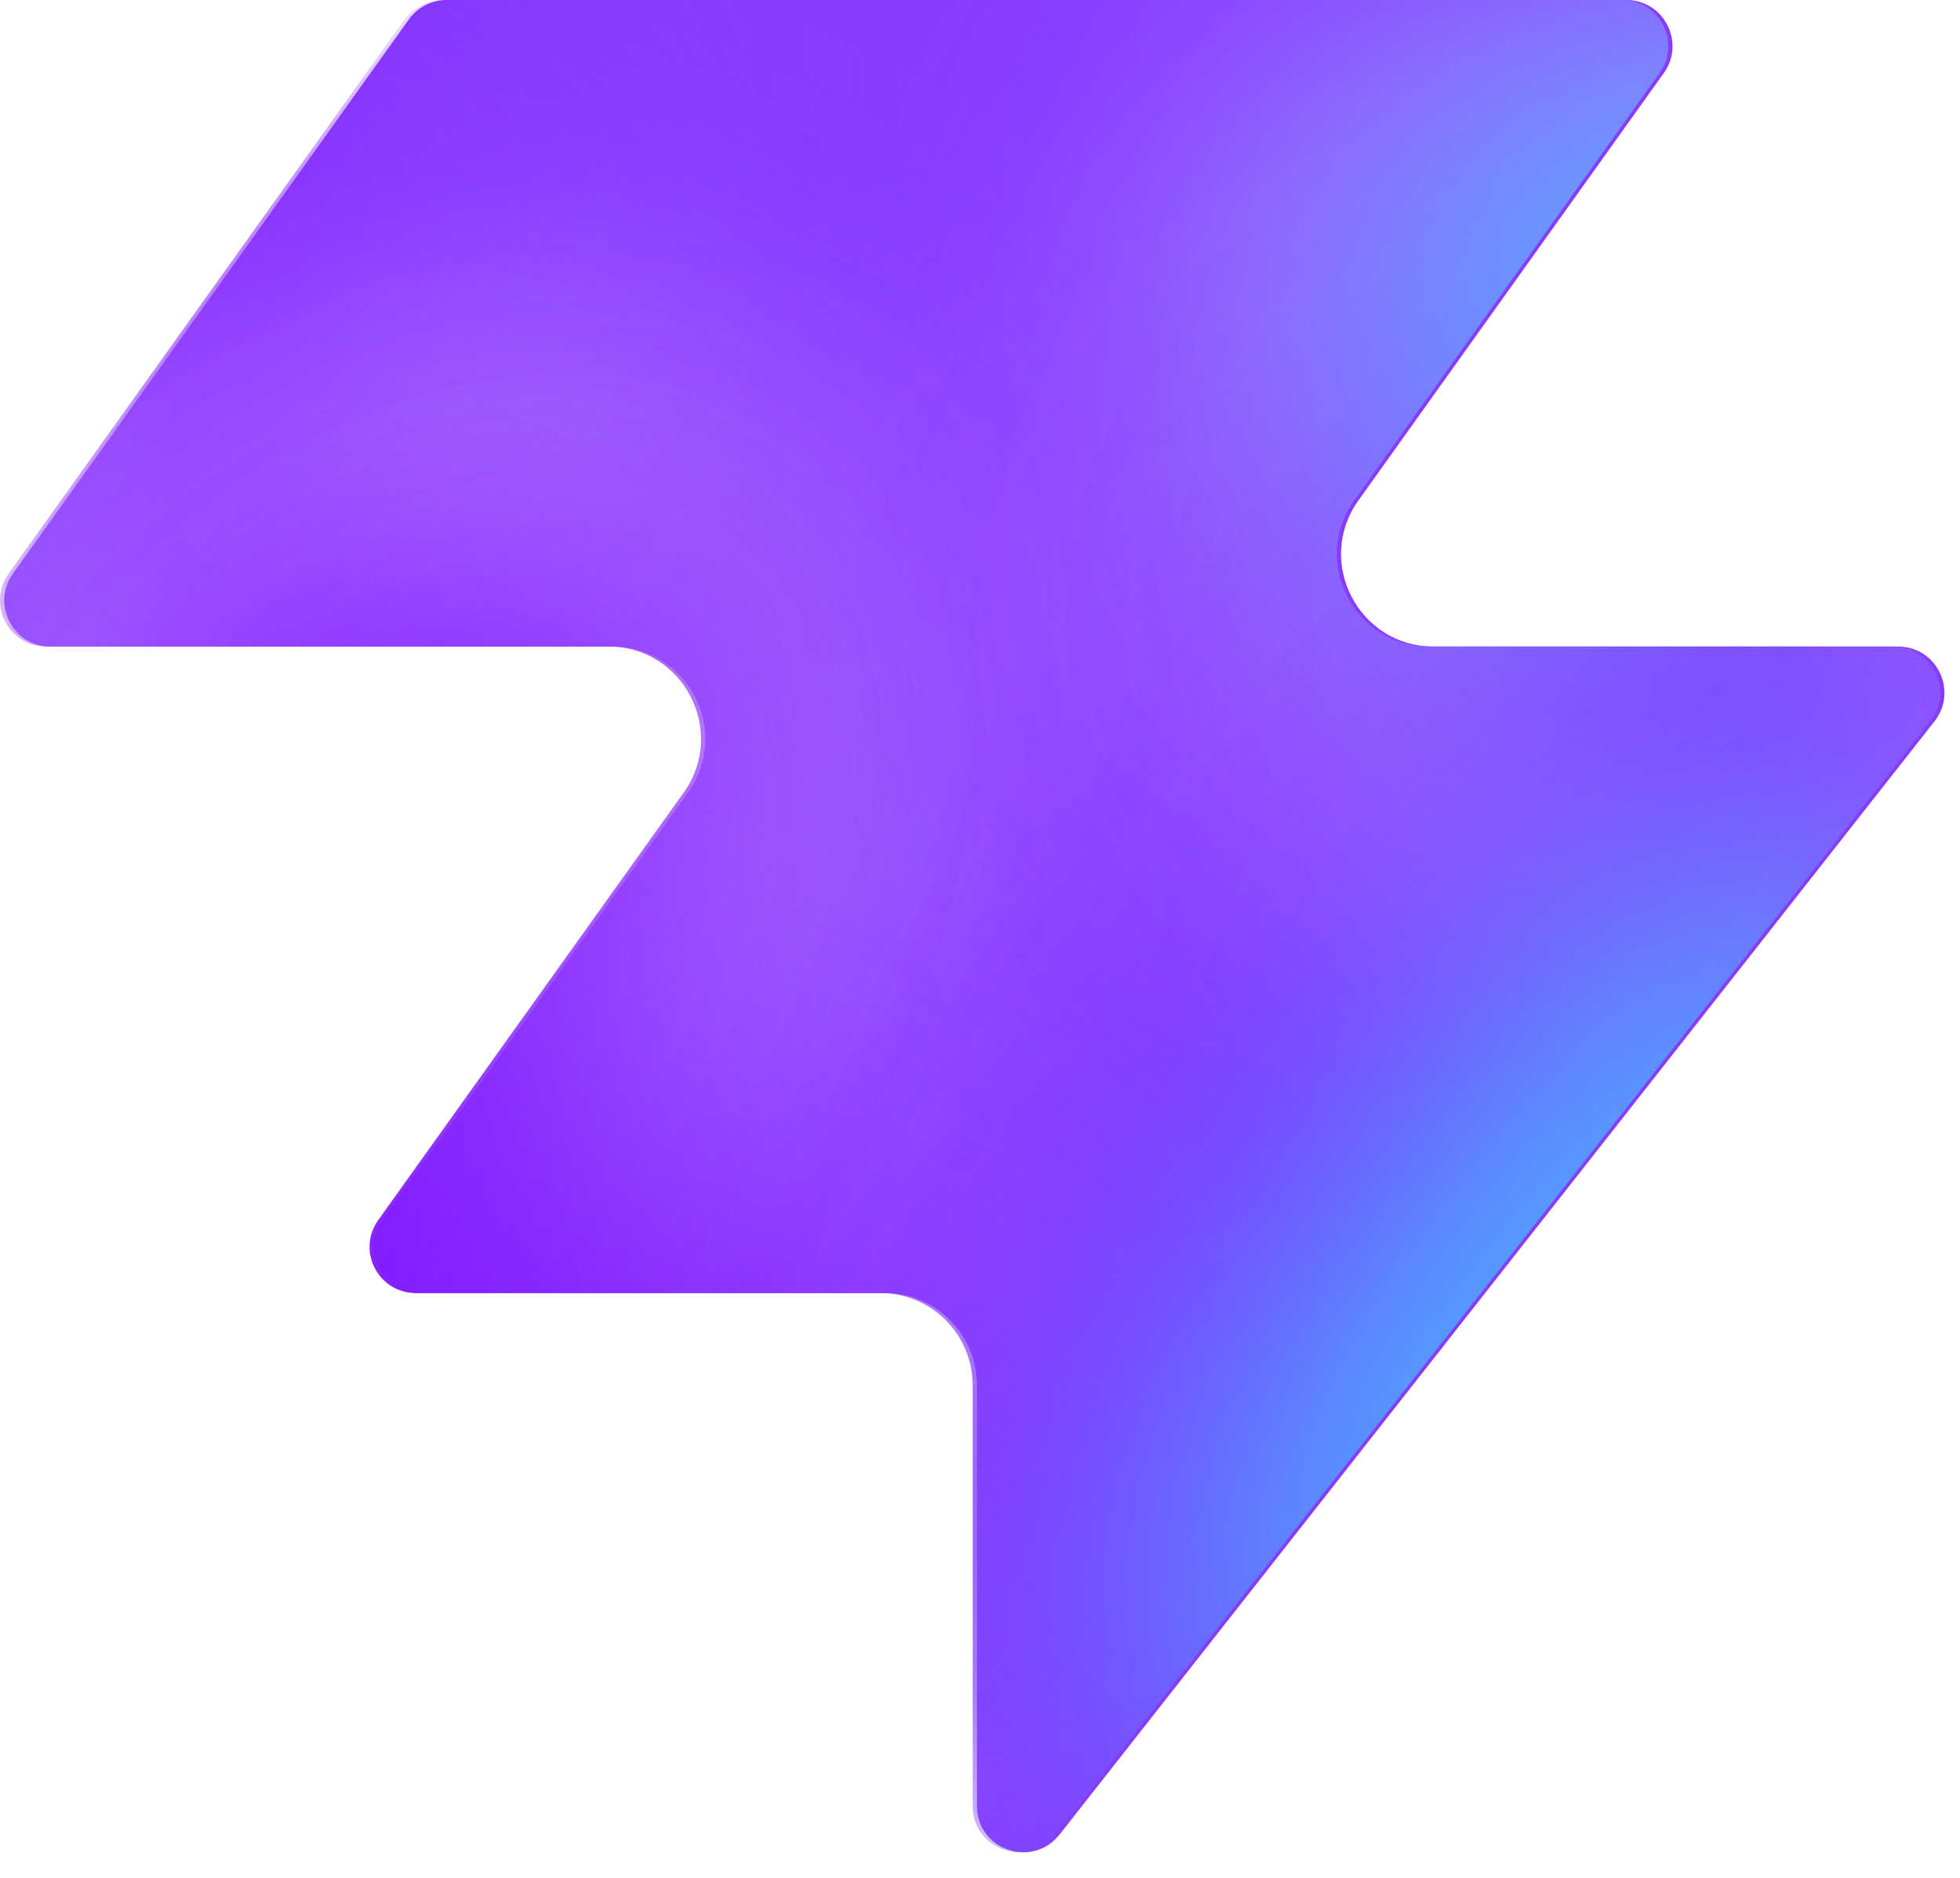
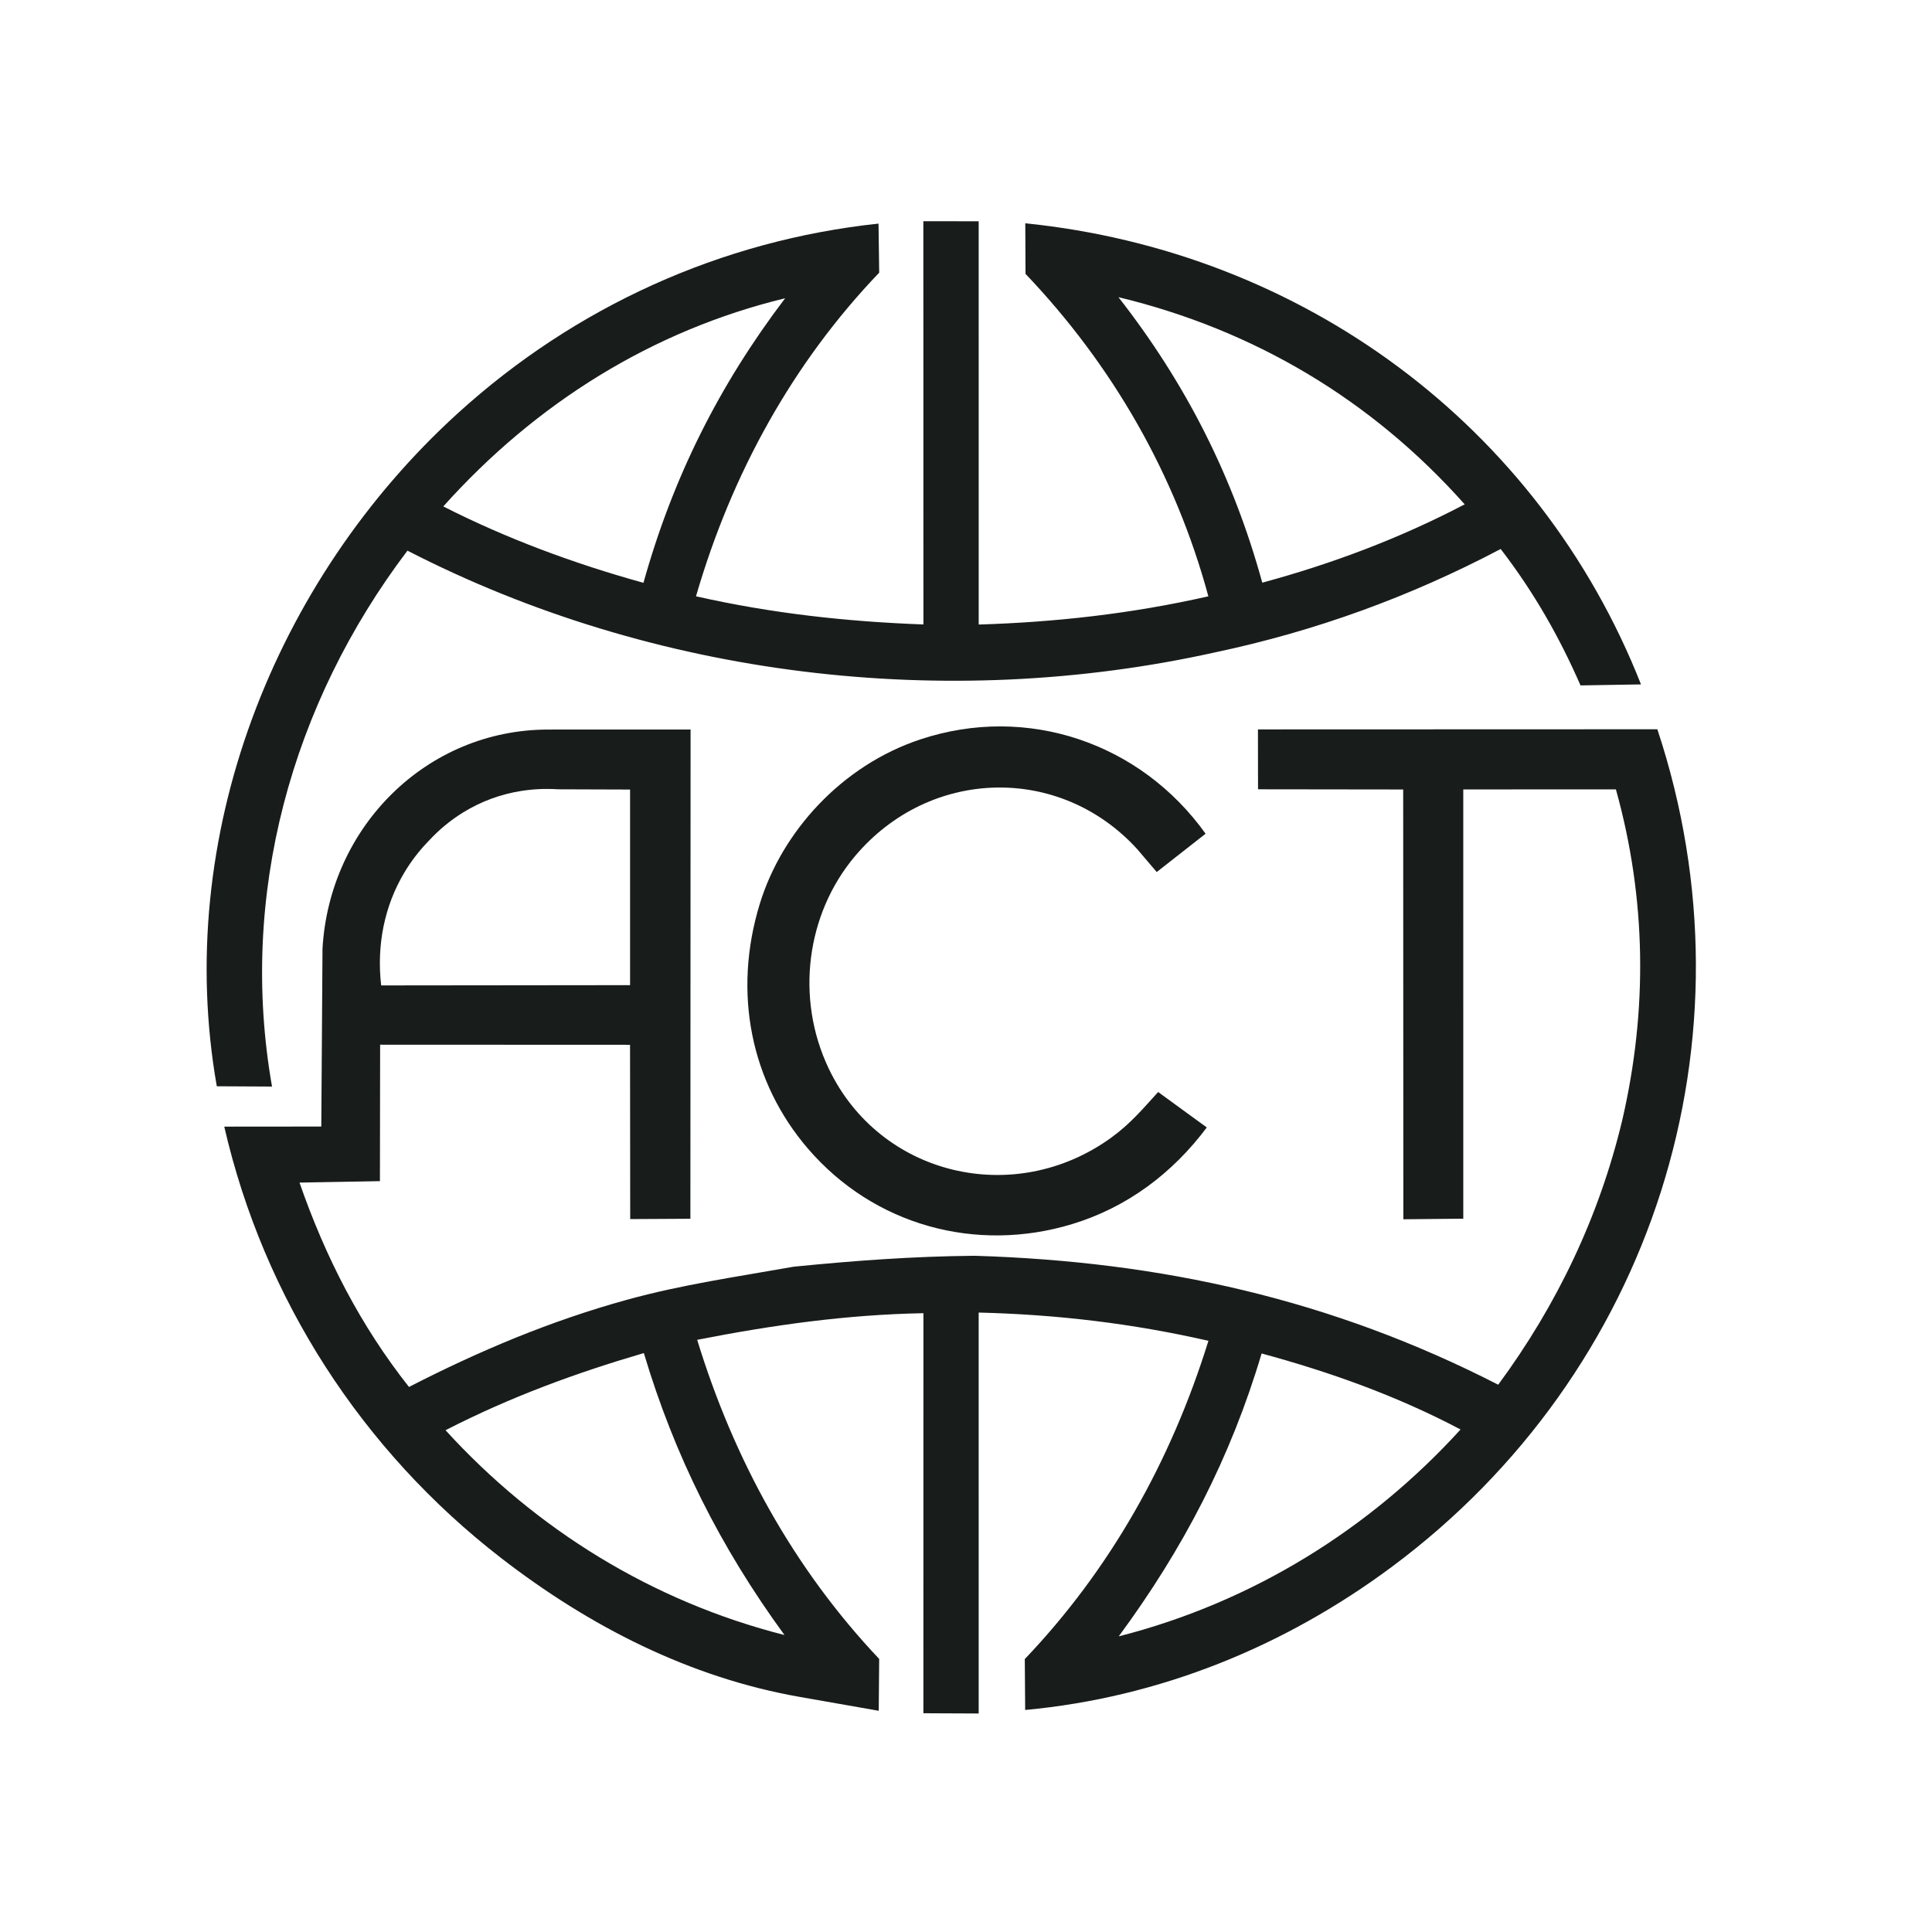
- <svg xmlns="http://www.w3.org/2000/svg" width="48" height="46" fill="none" viewBox="0 0 48 46">
-   <path fill="#863bff" d="M25.946 44.938c-.664.845-2.021.375-2.021-.698V33.937a2.26 2.26 0 0 0-2.262-2.262H10.287c-.92 0-1.456-1.04-.92-1.788l7.48-10.471c1.07-1.497 0-3.578-1.842-3.578H1.237c-.92 0-1.456-1.04-.92-1.788L10.013.474c.214-.297.556-.474.92-.474h28.894c.92 0 1.456 1.04.92 1.788l-7.48 10.471c-1.07 1.498 0 3.579 1.842 3.579h11.377c.943 0 1.473 1.088.89 1.83L25.947 44.94z" style="fill:#863bff;fill:color(display-p3 .525 .23 1);fill-opacity:1" />
-   <mask id="a" width="48" height="46" x="0" y="0" maskUnits="userSpaceOnUse" style="mask-type:alpha">
-     <path fill="#000" d="M25.842 44.938c-.664.844-2.021.375-2.021-.698V33.937a2.26 2.26 0 0 0-2.262-2.262H10.183c-.92 0-1.456-1.04-.92-1.788l7.48-10.471c1.07-1.498 0-3.579-1.842-3.579H1.133c-.92 0-1.456-1.04-.92-1.787L9.91.473c.214-.297.556-.474.92-.474h28.894c.92 0 1.456 1.04.92 1.788l-7.48 10.471c-1.07 1.498 0 3.578 1.842 3.578h11.377c.943 0 1.473 1.088.89 1.832L25.843 44.94z" style="fill:#000;fill-opacity:1" />
-   </mask>
-   <g mask="url(#a)">
-     <g filter="url(#b)">
-       <ellipse cx="5.508" cy="14.704" fill="#ede6ff" rx="5.508" ry="14.704" style="fill:#ede6ff;fill:color(display-p3 .927 .903 1);fill-opacity:1" transform="matrix(.00324 1 1 -.00324 -4.47 31.516)" />
-     </g>
-     <g filter="url(#c)">
-       <ellipse cx="10.399" cy="29.851" fill="#ede6ff" rx="10.399" ry="29.851" style="fill:#ede6ff;fill:color(display-p3 .927 .903 1);fill-opacity:1" transform="matrix(.00324 1 1 -.00324 -39.328 7.883)" />
-     </g>
-     <g filter="url(#d)">
-       <ellipse cx="5.508" cy="30.487" fill="#7e14ff" rx="5.508" ry="30.487" style="fill:#7e14ff;fill:color(display-p3 .492 .077 1);fill-opacity:1" transform="rotate(89.814 -25.913 -14.639)scale(1 -1)" />
-     </g>
-     <g filter="url(#e)">
-       <ellipse cx="5.508" cy="30.599" fill="#7e14ff" rx="5.508" ry="30.599" style="fill:#7e14ff;fill:color(display-p3 .492 .077 1);fill-opacity:1" transform="rotate(89.814 -32.644 -3.334)scale(1 -1)" />
-     </g>
-     <g filter="url(#f)">
-       <ellipse cx="5.508" cy="30.599" fill="#7e14ff" rx="5.508" ry="30.599" style="fill:#7e14ff;fill:color(display-p3 .492 .077 1);fill-opacity:1" transform="matrix(.00324 1 1 -.00324 -34.34 30.47)" />
-     </g>
-     <g filter="url(#g)">
-       <ellipse cx="14.072" cy="22.078" fill="#ede6ff" rx="14.072" ry="22.078" style="fill:#ede6ff;fill:color(display-p3 .927 .903 1);fill-opacity:1" transform="rotate(93.35 24.506 48.493)scale(-1 1)" />
-     </g>
-     <g filter="url(#h)">
-       <ellipse cx="3.47" cy="21.501" fill="#7e14ff" rx="3.47" ry="21.501" style="fill:#7e14ff;fill:color(display-p3 .492 .077 1);fill-opacity:1" transform="rotate(89.009 28.708 47.59)scale(-1 1)" />
-     </g>
-     <g filter="url(#i)">
-       <ellipse cx="3.47" cy="21.501" fill="#7e14ff" rx="3.47" ry="21.501" style="fill:#7e14ff;fill:color(display-p3 .492 .077 1);fill-opacity:1" transform="rotate(89.009 28.708 47.59)scale(-1 1)" />
-     </g>
-     <g filter="url(#j)">
-       <ellipse cx=".387" cy="8.972" fill="#7e14ff" rx="4.407" ry="29.108" style="fill:#7e14ff;fill:color(display-p3 .492 .077 1);fill-opacity:1" transform="rotate(39.51 .387 8.972)" />
-     </g>
-     <g filter="url(#k)">
-       <ellipse cx="47.523" cy="-6.092" fill="#7e14ff" rx="4.407" ry="29.108" style="fill:#7e14ff;fill:color(display-p3 .492 .077 1);fill-opacity:1" transform="rotate(37.892 47.523 -6.092)" />
-     </g>
-     <g filter="url(#l)">
-       <ellipse cx="41.412" cy="6.333" fill="#47bfff" rx="5.971" ry="9.665" style="fill:#47bfff;fill:color(display-p3 .28 .748 1);fill-opacity:1" transform="rotate(37.892 41.412 6.333)" />
-     </g>
-     <g filter="url(#m)">
-       <ellipse cx="-1.879" cy="38.332" fill="#7e14ff" rx="4.407" ry="29.108" style="fill:#7e14ff;fill:color(display-p3 .492 .077 1);fill-opacity:1" transform="rotate(37.892 -1.88 38.332)" />
-     </g>
-     <g filter="url(#n)">
-       <ellipse cx="-1.879" cy="38.332" fill="#7e14ff" rx="4.407" ry="29.108" style="fill:#7e14ff;fill:color(display-p3 .492 .077 1);fill-opacity:1" transform="rotate(37.892 -1.88 38.332)" />
-     </g>
-     <g filter="url(#o)">
-       <ellipse cx="35.651" cy="29.907" fill="#7e14ff" rx="4.407" ry="29.108" style="fill:#7e14ff;fill:color(display-p3 .492 .077 1);fill-opacity:1" transform="rotate(37.892 35.651 29.907)" />
-     </g>
-     <g filter="url(#p)">
-       <ellipse cx="38.418" cy="32.4" fill="#47bfff" rx="5.971" ry="15.297" style="fill:#47bfff;fill:color(display-p3 .28 .748 1);fill-opacity:1" transform="rotate(37.892 38.418 32.4)" />
-     </g>
-   </g>
-   <defs>
-     <filter id="b" width="60.045" height="41.654" x="-19.77" y="16.149" color-interpolation-filters="sRGB" filterUnits="userSpaceOnUse">
-       <feFlood flood-opacity="0" result="BackgroundImageFix" />
-       <feBlend in="SourceGraphic" in2="BackgroundImageFix" result="shape" />
-       <feGaussianBlur result="effect1_foregroundBlur_2002_17158" stdDeviation="7.659" />
-     </filter>
-     <filter id="c" width="90.34" height="51.437" x="-54.613" y="-7.533" color-interpolation-filters="sRGB" filterUnits="userSpaceOnUse">
-       <feFlood flood-opacity="0" result="BackgroundImageFix" />
-       <feBlend in="SourceGraphic" in2="BackgroundImageFix" result="shape" />
-       <feGaussianBlur result="effect1_foregroundBlur_2002_17158" stdDeviation="7.659" />
-     </filter>
-     <filter id="d" width="79.355" height="29.4" x="-49.64" y="2.03" color-interpolation-filters="sRGB" filterUnits="userSpaceOnUse">
-       <feFlood flood-opacity="0" result="BackgroundImageFix" />
-       <feBlend in="SourceGraphic" in2="BackgroundImageFix" result="shape" />
-       <feGaussianBlur result="effect1_foregroundBlur_2002_17158" stdDeviation="4.596" />
-     </filter>
-     <filter id="e" width="79.579" height="29.4" x="-45.045" y="20.029" color-interpolation-filters="sRGB" filterUnits="userSpaceOnUse">
-       <feFlood flood-opacity="0" result="BackgroundImageFix" />
-       <feBlend in="SourceGraphic" in2="BackgroundImageFix" result="shape" />
-       <feGaussianBlur result="effect1_foregroundBlur_2002_17158" stdDeviation="4.596" />
-     </filter>
-     <filter id="f" width="79.579" height="29.4" x="-43.513" y="21.178" color-interpolation-filters="sRGB" filterUnits="userSpaceOnUse">
-       <feFlood flood-opacity="0" result="BackgroundImageFix" />
-       <feBlend in="SourceGraphic" in2="BackgroundImageFix" result="shape" />
-       <feGaussianBlur result="effect1_foregroundBlur_2002_17158" stdDeviation="4.596" />
-     </filter>
-     <filter id="g" width="74.749" height="58.852" x="15.756" y="-17.901" color-interpolation-filters="sRGB" filterUnits="userSpaceOnUse">
-       <feFlood flood-opacity="0" result="BackgroundImageFix" />
-       <feBlend in="SourceGraphic" in2="BackgroundImageFix" result="shape" />
-       <feGaussianBlur result="effect1_foregroundBlur_2002_17158" stdDeviation="7.659" />
-     </filter>
-     <filter id="h" width="61.377" height="25.362" x="23.548" y="2.284" color-interpolation-filters="sRGB" filterUnits="userSpaceOnUse">
-       <feFlood flood-opacity="0" result="BackgroundImageFix" />
-       <feBlend in="SourceGraphic" in2="BackgroundImageFix" result="shape" />
-       <feGaussianBlur result="effect1_foregroundBlur_2002_17158" stdDeviation="4.596" />
-     </filter>
-     <filter id="i" width="61.377" height="25.362" x="23.548" y="2.284" color-interpolation-filters="sRGB" filterUnits="userSpaceOnUse">
-       <feFlood flood-opacity="0" result="BackgroundImageFix" />
-       <feBlend in="SourceGraphic" in2="BackgroundImageFix" result="shape" />
-       <feGaussianBlur result="effect1_foregroundBlur_2002_17158" stdDeviation="4.596" />
-     </filter>
-     <filter id="j" width="56.045" height="63.649" x="-27.636" y="-22.853" color-interpolation-filters="sRGB" filterUnits="userSpaceOnUse">
-       <feFlood flood-opacity="0" result="BackgroundImageFix" />
-       <feBlend in="SourceGraphic" in2="BackgroundImageFix" result="shape" />
-       <feGaussianBlur result="effect1_foregroundBlur_2002_17158" stdDeviation="4.596" />
-     </filter>
-     <filter id="k" width="54.814" height="64.646" x="20.116" y="-38.415" color-interpolation-filters="sRGB" filterUnits="userSpaceOnUse">
-       <feFlood flood-opacity="0" result="BackgroundImageFix" />
-       <feBlend in="SourceGraphic" in2="BackgroundImageFix" result="shape" />
-       <feGaussianBlur result="effect1_foregroundBlur_2002_17158" stdDeviation="4.596" />
-     </filter>
-     <filter id="l" width="33.541" height="35.313" x="24.641" y="-11.323" color-interpolation-filters="sRGB" filterUnits="userSpaceOnUse">
-       <feFlood flood-opacity="0" result="BackgroundImageFix" />
-       <feBlend in="SourceGraphic" in2="BackgroundImageFix" result="shape" />
-       <feGaussianBlur result="effect1_foregroundBlur_2002_17158" stdDeviation="4.596" />
-     </filter>
-     <filter id="m" width="54.814" height="64.646" x="-29.286" y="6.009" color-interpolation-filters="sRGB" filterUnits="userSpaceOnUse">
-       <feFlood flood-opacity="0" result="BackgroundImageFix" />
-       <feBlend in="SourceGraphic" in2="BackgroundImageFix" result="shape" />
-       <feGaussianBlur result="effect1_foregroundBlur_2002_17158" stdDeviation="4.596" />
-     </filter>
-     <filter id="n" width="54.814" height="64.646" x="-29.286" y="6.009" color-interpolation-filters="sRGB" filterUnits="userSpaceOnUse">
-       <feFlood flood-opacity="0" result="BackgroundImageFix" />
-       <feBlend in="SourceGraphic" in2="BackgroundImageFix" result="shape" />
-       <feGaussianBlur result="effect1_foregroundBlur_2002_17158" stdDeviation="4.596" />
-     </filter>
-     <filter id="o" width="54.814" height="64.646" x="8.244" y="-2.416" color-interpolation-filters="sRGB" filterUnits="userSpaceOnUse">
-       <feFlood flood-opacity="0" result="BackgroundImageFix" />
-       <feBlend in="SourceGraphic" in2="BackgroundImageFix" result="shape" />
-       <feGaussianBlur result="effect1_foregroundBlur_2002_17158" stdDeviation="4.596" />
-     </filter>
-     <filter id="p" width="39.409" height="43.623" x="18.713" y="10.588" color-interpolation-filters="sRGB" filterUnits="userSpaceOnUse">
-       <feFlood flood-opacity="0" result="BackgroundImageFix" />
-       <feBlend in="SourceGraphic" in2="BackgroundImageFix" result="shape" />
-       <feGaussianBlur result="effect1_foregroundBlur_2002_17158" stdDeviation="4.596" />
-     </filter>
-   </defs>
+ <svg xmlns="http://www.w3.org/2000/svg" viewBox="310 165 340 340" fill="#181c1a">
+   <path transform="matrix(1,0,0,-1,505.5365,365.2228)" d="M0 0C3.375 2.441 5.536 5.032 8.279 8.045L16.838 1.81C10.833-6.222 2.837-12.255-6.869-15.2-23.754-20.324-41.734-15.445-53.366-1.902-63.384 9.762-66.639 25.518-61.812 41.208-57.93 53.828-47.45 65.518-33.509 70.122-14.765 76.313 5.205 69.498 16.628 53.501L8.025 46.759 4.605 50.779C-9.002 65.724-31.919 65.151-45.054 49.575-53.676 39.352-55.569 24.544-49.722 12.23-40.724-6.719-17.045-12.327 0 0" />
+   <path transform="matrix(1,0,0,-1,532.1397,267.5411)" d="M0 0C-5.117 18.647-13.483 35.121-25.314 50.244-1.55 44.517 19.175 32.272 35.62 13.786 24.201 7.797 12.314 3.342 0 0M-144.126 13.419C-127.799 31.651-107.268 44.403-83.967 50.054-95.608 34.737-103.733 18.48-108.903-.025-121.261 3.399-133.08 7.799-144.126 13.419M-41.706 63.247-41.664 54.34C-26.278 38.203-15.245 18.884-9.488-2.402-23.172-5.502-36.495-6.952-49.905-7.37L-49.908 63.601-59.646 63.61-59.632-7.354C-73.175-6.852-86.287-5.415-99.656-2.398-93.399 19.159-82.644 38.657-67.416 54.555L-67.536 63.189C-95.233 60.25-120.973 48.548-141.585 29.802-173.938 .378-191.694-44.833-183.986-88.625L-174.268-88.675C-180.172-55.021-170.866-21.334-150.434 5.635-107.012-16.697-55.582-22.752-8.344-12.274 9.34-8.536 25.969-2.497 41.956 5.928 47.827-1.716 52.265-9.53 56.007-18.079L66.65-17.903C48.639 27.743 7.015 58.279-41.706 63.247" />
+   <path transform="matrix(1,0,0,-1,506.8781,452.972)" d="M0 0C11.372 15.43 19.689 31.429 25.145 49.784 37.104 46.535 48.829 42.383 60.155 36.406 44.213 18.892 23.555 6.002 0 0M-58.822 .234C-82.107 6.146-102.58 18.841-118.472 36.279-107.029 42.147-95.611 46.322-83.573 49.856-78.183 31.808-70.175 15.795-58.822 .234M-129.38 124.95C-128.694 128.303-127.465 131.505-125.705 134.444-124.532 136.403-123.123 138.246-121.481 139.938-119.635 141.947-117.573 143.647-115.342 145.018-112.22 146.937-108.768 148.211-105.118 148.784-103.032 149.111-100.881 149.209-98.689 149.067L-85.995 149.025V114.601L-129.797 114.554C-130.209 118.095-130.066 121.598-129.38 124.95M94.788 159.633 24.498 159.609 24.514 149.068 50.059 149.036 50.088 73.4 60.635 73.504 60.634 149.045 87.494 149.055C92.864 129.807 93.099 110.242 88.614 90.849 84.574 73.944 77.166 58.366 66.784 44.284 37.411 59.338 7.418 65.987-25.409 66.977-36.295 66.873-46.461 66.121-57.197 65.054-67.186 63.276-76.793 61.927-86.622 59.212-100.006 55.516-112.522 50.247-124.904 43.891-133.4 54.639-139.573 66.626-144.17 79.855L-130.017 80.11-129.982 104.123-86.001 104.104-85.973 73.433-75.381 73.491-75.349 159.592-100.387 159.583C-121.829 159.575-138.884 142.451-140.123 121.039L-140.334 89.72-157.412 89.705C-150.454 59.423-133.165 32.716-108.703 13.795-93.098 1.725-75.504-7.259-56.103-10.663L-42.235-13.097-42.158-3.971C-57.212 11.946-67.741 31.121-74.185 52.184-60.82 54.81-47.84 56.62-34.371 56.872L-34.374-13.531-24.647-13.575-24.649 56.984C-10.684 56.636 2.486 55.042 15.787 52.013 9.155 30.674-1.563 11.703-16.532-3.997L-16.465-12.955C7.227-10.759 29.214-1.782 48.082 12.248 93.994 46.387 112.859 105.136 94.788 159.633" />
</svg>
